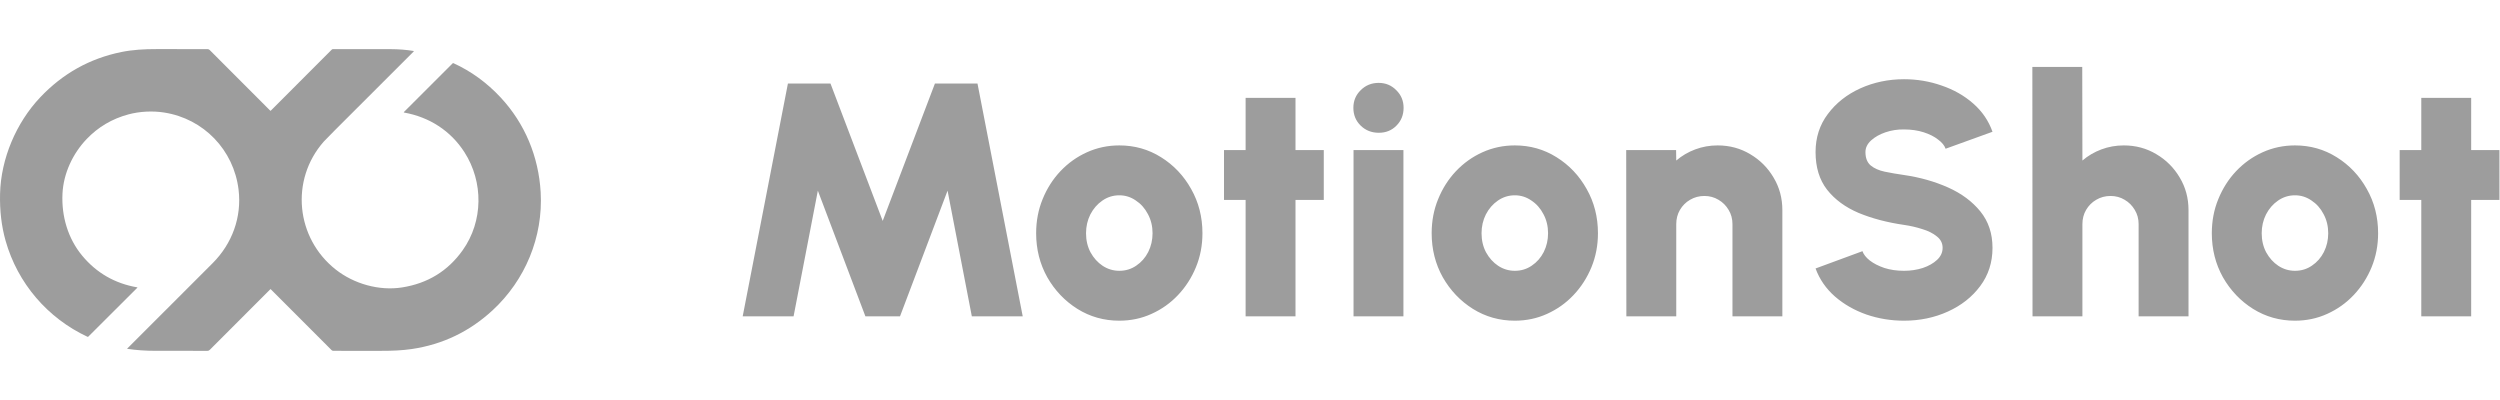
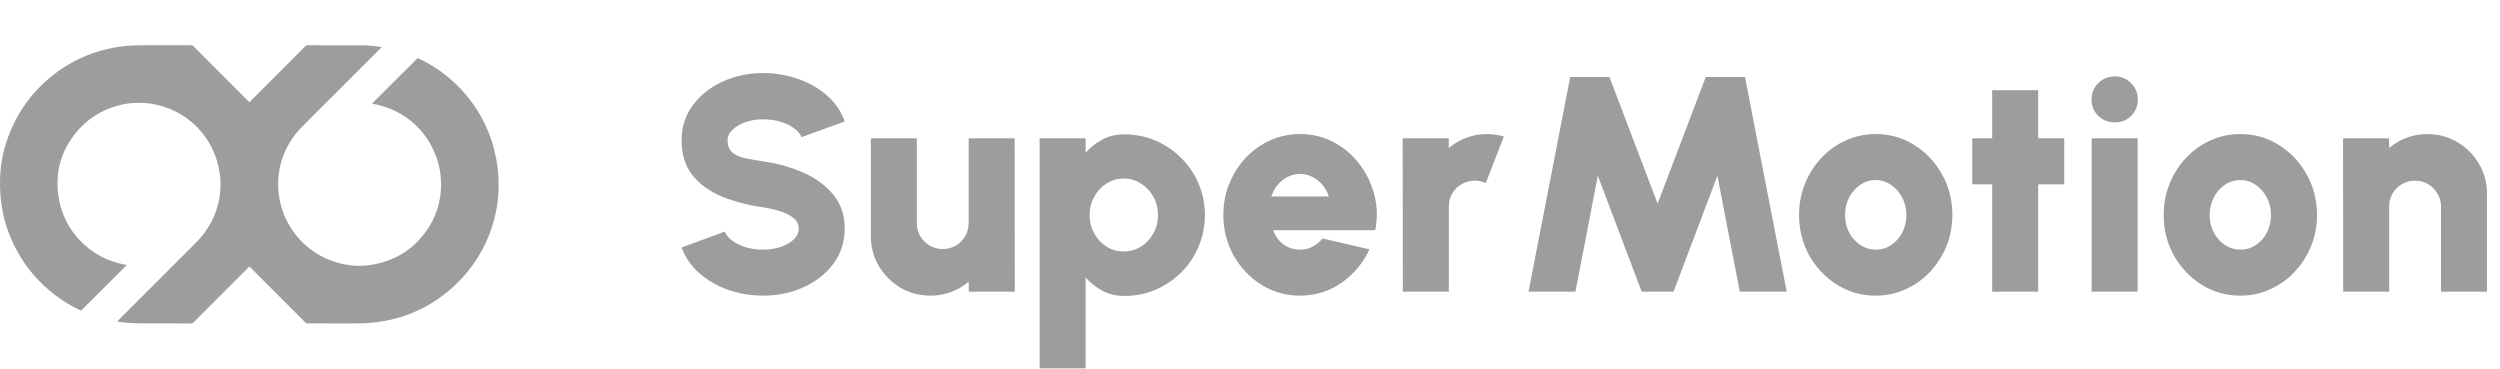
- <svg xmlns="http://www.w3.org/2000/svg" width="200" viewBox="0 0 2750 439" fill="none">
+ <svg xmlns="http://www.w3.org/2000/svg" width="200" viewBox="0 0 2983 440" fill="none">
  <path d="M297.364 318.171C275.347 340.179 253.241 362.311 231.039 384.557C230.157 385.44 229.416 385.925 228.111 385.925C208.66 385.907 189.651 385.898 171.074 385.898C160.057 385.907 149.71 385.175 140.034 383.711C139.901 383.693 139.848 383.525 139.945 383.428C171.463 351.999 202.795 320.667 233.959 289.432C255.297 268.042 266.085 238.924 262.433 208.668C257.158 164.996 224.088 130.594 180.636 123.784C168.058 121.808 153.803 122.452 141.18 125.857C123.3 130.673 108.04 139.68 95.391 152.884C80.051 168.894 69.784 190.735 68.725 213.123C67.552 237.936 74.767 262.44 90.46 281.308C106.214 300.247 126.388 311.838 150.972 316.089C151.148 316.116 151.227 316.336 151.095 316.469L97.137 370.294C96.89 370.541 96.529 370.603 96.22 370.453C52.327 349.944 19.46 311.652 6.202 264.999C1.651 248.98 -0.396 231.682 0.063 213.114C1.024 174.531 17.731 135.11 44.203 107.104C68.91 80.959 98.663 64.331 133.471 57.23C145.776 54.716 159.034 53.958 172.142 54.002C190.939 54.063 209.657 54.072 228.305 54.019C229.178 54.019 230.007 54.364 230.625 54.981L297.258 121.711C297.425 121.879 297.708 121.879 297.884 121.711L364.897 54.61C365.25 54.249 365.735 54.046 366.246 54.046C385.688 54.028 406.858 54.037 429.757 54.063C438.437 54.072 446.817 54.743 454.888 56.057C455.161 56.101 455.276 56.436 455.073 56.639C426.361 85.351 397.49 114.196 368.469 143.155C361.677 149.938 357.567 154.137 356.138 155.751C318.931 198.048 325.432 261.991 369.36 296.542C389.278 312.208 416.976 320.165 442.301 316.169C470.527 311.723 492.756 298.077 508.978 275.222C531.621 243.334 531.948 200.209 510.839 167.36C495.72 143.825 472.239 128.75 444.55 123.819C444.065 123.74 444.003 123.52 444.347 123.176L497.969 69.615C498.172 69.412 498.49 69.35 498.754 69.474C518.24 78.348 535.582 90.953 550.78 107.289C577.472 135.984 592.494 172.335 594.735 211.464C597.567 260.897 577.552 308.3 541.951 341.229C516.599 364.666 486.961 378.903 453.027 383.922C442.336 385.51 431.195 385.942 419.304 385.925C401.848 385.907 384.303 385.907 366.67 385.916C365.902 385.916 365.25 385.642 364.712 385.104L297.831 318.171C297.699 318.039 297.487 318.039 297.364 318.171Z" fill="#9D9D9D" />
-   <path d="M816.951 348L866.707 91.902H913.537L970.976 243L1028.41 91.902H1075.24L1125 348H1069.02L1042.32 209.707L990 348H951.951L899.634 209.707L872.927 348H816.951ZM1231.22 352.756C1214.39 352.756 1199.03 348.427 1185.13 339.768C1171.35 331.11 1160.31 319.524 1152.02 305.012C1143.85 290.378 1139.76 274.22 1139.76 256.537C1139.76 243.122 1142.14 230.622 1146.89 219.037C1151.65 207.329 1158.17 197.085 1166.47 188.305C1174.88 179.402 1184.64 172.451 1195.74 167.451C1206.83 162.451 1218.66 159.951 1231.22 159.951C1248.05 159.951 1263.36 164.28 1277.14 172.939C1291.04 181.598 1302.08 193.244 1310.25 207.878C1318.54 222.512 1322.69 238.732 1322.69 256.537C1322.69 269.829 1320.31 282.268 1315.55 293.854C1310.8 305.439 1304.21 315.683 1295.8 324.585C1287.5 333.366 1277.81 340.256 1266.71 345.256C1255.74 350.256 1243.91 352.756 1231.22 352.756ZM1231.22 297.878C1238.17 297.878 1244.39 295.988 1249.88 292.207C1255.49 288.427 1259.88 283.427 1263.05 277.207C1266.22 270.866 1267.81 263.976 1267.81 256.537C1267.81 248.854 1266.1 241.841 1262.69 235.5C1259.39 229.159 1254.94 224.159 1249.33 220.5C1243.85 216.719 1237.81 214.829 1231.22 214.829C1224.39 214.829 1218.17 216.78 1212.56 220.683C1207.08 224.463 1202.69 229.524 1199.39 235.866C1196.22 242.207 1194.64 249.098 1194.64 256.537C1194.64 264.341 1196.28 271.354 1199.58 277.573C1202.99 283.793 1207.44 288.732 1212.93 292.39C1218.54 296.049 1224.64 297.878 1231.22 297.878ZM1456.15 219.951H1425.05V348H1370.18V219.951H1346.4V165.073H1370.18V107.634H1425.05V165.073H1456.15V219.951ZM1488.89 165.073H1543.77V348H1488.89V165.073ZM1516.7 146.049C1508.77 146.049 1502.12 143.427 1496.76 138.183C1491.39 132.939 1488.71 126.415 1488.71 118.61C1488.71 110.927 1491.39 104.463 1496.76 99.219C1502.12 93.854 1508.71 91.171 1516.51 91.171C1524.2 91.171 1530.66 93.854 1535.91 99.219C1541.27 104.463 1543.95 110.927 1543.95 118.61C1543.95 126.415 1541.33 132.939 1536.09 138.183C1530.97 143.427 1524.5 146.049 1516.7 146.049ZM1666.29 352.756C1649.46 352.756 1634.09 348.427 1620.19 339.768C1606.41 331.11 1595.37 319.524 1587.08 305.012C1578.91 290.378 1574.83 274.22 1574.83 256.537C1574.83 243.122 1577.2 230.622 1581.96 219.037C1586.72 207.329 1593.24 197.085 1601.53 188.305C1609.95 179.402 1619.7 172.451 1630.8 167.451C1641.9 162.451 1653.73 159.951 1666.29 159.951C1683.12 159.951 1698.42 164.28 1712.2 172.939C1726.11 181.598 1737.14 193.244 1745.31 207.878C1753.61 222.512 1757.75 238.732 1757.75 256.537C1757.75 269.829 1755.37 282.268 1750.62 293.854C1745.86 305.439 1739.28 315.683 1730.86 324.585C1722.57 333.366 1712.87 340.256 1701.78 345.256C1690.8 350.256 1678.97 352.756 1666.29 352.756ZM1666.29 297.878C1673.24 297.878 1679.46 295.988 1684.95 292.207C1690.56 288.427 1694.95 283.427 1698.12 277.207C1701.29 270.866 1702.87 263.976 1702.87 256.537C1702.87 248.854 1701.17 241.841 1697.75 235.5C1694.46 229.159 1690.01 224.159 1684.4 220.5C1678.91 216.719 1672.87 214.829 1666.29 214.829C1659.46 214.829 1653.24 216.78 1647.63 220.683C1642.14 224.463 1637.75 229.524 1634.46 235.866C1631.29 242.207 1629.7 249.098 1629.7 256.537C1629.7 264.341 1631.35 271.354 1634.64 277.573C1638.06 283.793 1642.51 288.732 1648 292.39C1653.61 296.049 1659.7 297.878 1666.29 297.878ZM1960.59 231.11V348H1905.71V246.476C1905.71 240.744 1904.31 235.561 1901.5 230.927C1898.7 226.171 1894.98 222.451 1890.35 219.768C1885.71 216.963 1880.53 215.561 1874.8 215.561C1869.07 215.561 1863.82 216.963 1859.07 219.768C1854.43 222.451 1850.71 226.171 1847.91 230.927C1845.22 235.561 1843.88 240.744 1843.88 246.476V348H1789L1788.82 165.073H1843.7L1843.88 176.598C1849.98 171.354 1856.93 167.268 1864.74 164.341C1872.54 161.415 1880.77 159.951 1889.43 159.951C1902.6 159.951 1914.55 163.183 1925.28 169.646C1936.02 175.988 1944.55 184.524 1950.89 195.256C1957.36 205.988 1960.59 217.939 1960.59 231.11ZM2094.43 352.756C2080.04 352.756 2066.26 350.5 2053.09 345.988C2039.92 341.354 2028.4 334.768 2018.52 326.232C2008.64 317.573 2001.51 307.268 1997.12 295.317L2048.7 276.293C2049.92 279.829 2052.6 283.244 2056.75 286.537C2061.02 289.829 2066.38 292.573 2072.85 294.768C2079.31 296.841 2086.51 297.878 2094.43 297.878C2101.75 297.878 2108.64 296.841 2115.1 294.768C2121.57 292.573 2126.81 289.585 2130.83 285.805C2134.86 282.024 2136.87 277.634 2136.87 272.634C2136.87 267.512 2134.74 263.305 2130.47 260.012C2126.32 256.598 2120.96 253.915 2114.37 251.963C2107.91 249.89 2101.26 248.366 2094.43 247.39C2075.9 244.707 2059.25 240.317 2044.49 234.219C2029.86 228 2018.27 219.463 2009.74 208.61C2001.32 197.756 1997.12 183.976 1997.12 167.268C1997.12 151.293 2001.63 137.329 2010.65 125.378C2019.68 113.305 2031.57 103.915 2046.32 97.207C2061.2 90.5 2077.24 87.146 2094.43 87.146C2108.82 87.146 2122.6 89.463 2135.77 94.097C2149.07 98.61 2160.65 105.195 2170.53 113.854C2180.41 122.512 2187.48 132.878 2191.75 144.951L2140.16 163.61C2138.94 160.073 2136.2 156.719 2131.93 153.549C2127.79 150.256 2122.48 147.573 2116.02 145.5C2109.55 143.427 2102.36 142.39 2094.43 142.39C2087.36 142.268 2080.59 143.305 2074.13 145.5C2067.66 147.695 2062.36 150.683 2058.21 154.463C2054.07 158.244 2051.99 162.512 2051.99 167.268C2051.99 173.854 2053.94 178.793 2057.85 182.085C2061.75 185.256 2066.87 187.512 2073.21 188.854C2079.68 190.195 2086.75 191.415 2094.43 192.512C2111.99 195.073 2128.15 199.646 2142.91 206.232C2157.66 212.817 2169.49 221.598 2178.4 232.573C2187.3 243.549 2191.75 256.902 2191.75 272.634C2191.75 288.61 2187.24 302.634 2178.21 314.707C2169.31 326.659 2157.48 335.988 2142.72 342.695C2127.97 349.402 2111.87 352.756 2094.43 352.756ZM2407.36 231.11V348H2352.48V246.476C2352.48 240.744 2351.08 235.561 2348.27 230.927C2345.47 226.171 2341.75 222.451 2337.12 219.768C2332.48 216.963 2327.3 215.561 2321.57 215.561C2315.84 215.561 2310.59 216.963 2305.84 219.768C2301.2 222.451 2297.48 226.171 2294.68 230.927C2291.99 235.561 2290.65 240.744 2290.65 246.476V348H2235.77L2235.59 73.61H2290.47L2290.65 176.598C2296.75 171.354 2303.7 167.268 2311.51 164.341C2319.31 161.415 2327.54 159.951 2336.2 159.951C2349.37 159.951 2361.32 163.183 2372.06 169.646C2382.79 175.988 2391.32 184.524 2397.67 195.256C2404.13 205.988 2407.36 217.939 2407.36 231.11ZM2524.46 352.756C2507.63 352.756 2492.26 348.427 2478.36 339.768C2464.58 331.11 2453.54 319.524 2445.25 305.012C2437.08 290.378 2433 274.22 2433 256.537C2433 243.122 2435.37 230.622 2440.13 219.037C2444.89 207.329 2451.41 197.085 2459.7 188.305C2468.12 179.402 2477.87 172.451 2488.97 167.451C2500.07 162.451 2511.9 159.951 2524.46 159.951C2541.29 159.951 2556.59 164.28 2570.37 172.939C2584.28 181.598 2595.31 193.244 2603.48 207.878C2611.78 222.512 2615.92 238.732 2615.92 256.537C2615.92 269.829 2613.54 282.268 2608.79 293.854C2604.03 305.439 2597.45 315.683 2589.03 324.585C2580.74 333.366 2571.04 340.256 2559.95 345.256C2548.97 350.256 2537.14 352.756 2524.46 352.756ZM2524.46 297.878C2531.41 297.878 2537.63 295.988 2543.12 292.207C2548.73 288.427 2553.12 283.427 2556.29 277.207C2559.46 270.866 2561.04 263.976 2561.04 256.537C2561.04 248.854 2559.34 241.841 2555.92 235.5C2552.63 229.159 2548.18 224.159 2542.57 220.5C2537.08 216.719 2531.04 214.829 2524.46 214.829C2517.63 214.829 2511.41 216.78 2505.8 220.683C2500.31 224.463 2495.92 229.524 2492.63 235.866C2489.46 242.207 2487.87 249.098 2487.87 256.537C2487.87 264.341 2489.52 271.354 2492.81 277.573C2496.23 283.793 2500.68 288.732 2506.17 292.39C2511.78 296.049 2517.87 297.878 2524.46 297.878ZM2749.39 219.951H2718.29V348H2663.41V219.951H2639.63V165.073H2663.41V107.634H2718.29V165.073H2749.39V219.951Z" fill="#9D9D9D" />
+   <path d="M910.61 352.756C896.22 352.756 882.439 350.5 869.268 345.988C856.098 341.354 844.573 334.768 834.695 326.232C824.817 317.573 817.683 307.268 813.293 295.317L864.878 276.293C866.098 279.829 868.781 283.244 872.927 286.537C877.195 289.829 882.561 292.573 889.024 294.768C895.488 296.841 902.683 297.878 910.61 297.878C917.927 297.878 924.817 296.841 931.281 294.768C937.744 292.573 942.988 289.585 947.012 285.805C951.037 282.024 953.049 277.634 953.049 272.634C953.049 267.512 950.915 263.305 946.646 260.012C942.5 256.598 937.134 253.915 930.549 251.963C924.085 249.89 917.439 248.366 910.61 247.39C892.073 244.707 875.427 240.317 860.671 234.219C846.037 228 834.451 219.463 825.915 208.61C817.5 197.756 813.293 183.976 813.293 167.268C813.293 151.293 817.805 137.329 826.829 125.378C835.854 113.305 847.744 103.915 862.5 97.207C877.378 90.5 893.415 87.146 910.61 87.146C925 87.146 938.781 89.463 951.951 94.097C965.244 98.61 976.829 105.195 986.707 113.854C996.585 122.512 1003.66 132.878 1007.93 144.951L956.341 163.61C955.122 160.073 952.378 156.719 948.11 153.549C943.963 150.256 938.659 147.573 932.195 145.5C925.732 143.427 918.537 142.39 910.61 142.39C903.537 142.268 896.768 143.305 890.305 145.5C883.841 147.695 878.537 150.683 874.39 154.463C870.244 158.244 868.171 162.512 868.171 167.268C868.171 173.854 870.122 178.793 874.024 182.085C877.927 185.256 883.049 187.512 889.39 188.854C895.854 190.195 902.927 191.415 910.61 192.512C928.171 195.073 944.329 199.646 959.085 206.232C973.841 212.817 985.671 221.598 994.573 232.573C1003.48 243.549 1007.93 256.902 1007.93 272.634C1007.93 288.61 1003.41 302.634 994.39 314.707C985.488 326.659 973.659 335.988 958.902 342.695C944.146 349.402 928.049 352.756 910.61 352.756ZM1039.09 281.598V165.073H1093.97V266.232C1093.97 271.963 1095.37 277.207 1098.18 281.963C1100.98 286.598 1104.7 290.317 1109.34 293.122C1114.09 295.805 1119.28 297.146 1124.89 297.146C1130.62 297.146 1135.8 295.805 1140.43 293.122C1145.19 290.317 1148.91 286.598 1151.59 281.963C1154.4 277.207 1155.8 271.963 1155.8 266.232V165.073H1210.68L1210.86 348H1155.98L1155.8 336.11C1149.7 341.354 1142.75 345.439 1134.95 348.366C1127.14 351.293 1118.91 352.756 1110.25 352.756C1097.2 352.756 1085.25 349.585 1074.4 343.244C1063.67 336.78 1055.07 328.183 1048.61 317.451C1042.26 306.72 1039.09 294.768 1039.09 281.598ZM1295.38 439.463H1240.5V165.073H1295.38V182.268C1301.11 175.805 1307.75 170.561 1315.32 166.537C1322.88 162.39 1331.6 160.317 1341.47 160.317C1354.89 160.317 1367.39 162.817 1378.97 167.817C1390.56 172.817 1400.74 179.768 1409.52 188.671C1418.43 197.451 1425.32 207.634 1430.19 219.219C1435.19 230.805 1437.69 243.244 1437.69 256.537C1437.69 269.829 1435.19 282.329 1430.19 294.037C1425.32 305.744 1418.43 316.049 1409.52 324.951C1400.74 333.732 1390.56 340.622 1378.97 345.622C1367.39 350.622 1354.89 353.122 1341.47 353.122C1331.6 353.122 1322.88 351.049 1315.32 346.902C1307.75 342.756 1301.11 337.512 1295.38 331.171V439.463ZM1340.74 213C1333.3 213 1326.47 215.012 1320.25 219.037C1314.16 222.939 1309.28 228.183 1305.62 234.768C1301.96 241.354 1300.13 248.61 1300.13 256.537C1300.13 264.585 1301.96 271.902 1305.62 278.488C1309.28 285.073 1314.16 290.317 1320.25 294.22C1326.47 298.122 1333.3 300.073 1340.74 300.073C1348.3 300.073 1355.19 298.122 1361.41 294.22C1367.63 290.317 1372.57 285.073 1376.23 278.488C1379.89 271.902 1381.72 264.585 1381.72 256.537C1381.72 248.61 1379.89 241.354 1376.23 234.768C1372.57 228.183 1367.63 222.939 1361.41 219.037C1355.19 215.012 1348.3 213 1340.74 213ZM1551.16 352.756C1534.33 352.756 1518.96 348.427 1505.06 339.768C1491.28 331.11 1480.24 319.463 1471.95 304.829C1463.78 290.195 1459.7 274.037 1459.7 256.354C1459.7 243.061 1462.07 230.622 1466.83 219.037C1471.59 207.329 1478.11 197.085 1486.4 188.305C1494.82 179.402 1504.57 172.451 1515.67 167.451C1526.77 162.451 1538.6 159.951 1551.16 159.951C1565.79 159.951 1579.15 163.183 1591.22 169.646C1603.42 175.988 1613.66 184.646 1621.95 195.622C1630.37 206.476 1636.34 218.732 1639.88 232.39C1643.42 246.049 1643.78 260.134 1640.98 274.646H1518.96C1520.67 278.915 1522.93 282.817 1525.73 286.354C1528.66 289.768 1532.2 292.512 1536.34 294.585C1540.61 296.659 1545.55 297.756 1551.16 297.878C1556.53 298 1561.46 296.841 1565.98 294.402C1570.61 291.963 1574.64 288.671 1578.05 284.524L1634.03 297.512C1626.59 313.732 1615.49 327.024 1600.73 337.39C1585.98 347.634 1569.45 352.756 1551.16 352.756ZM1516.95 234.402H1585.55C1583.84 229.159 1581.28 224.524 1577.87 220.5C1574.45 216.476 1570.43 213.305 1565.79 210.988C1561.28 208.671 1556.4 207.512 1551.16 207.512C1546.04 207.512 1541.16 208.671 1536.53 210.988C1532.01 213.305 1528.05 216.476 1524.64 220.5C1521.34 224.524 1518.78 229.159 1516.95 234.402ZM1673.87 348L1673.69 165.073H1728.57L1728.75 176.598C1734.85 171.354 1741.8 167.268 1749.61 164.341C1757.41 161.415 1765.64 159.951 1774.3 159.951C1780.89 159.951 1787.59 160.927 1794.42 162.878L1772.84 218.488C1768.57 216.537 1764.18 215.561 1759.67 215.561C1753.94 215.561 1748.69 216.963 1743.94 219.768C1739.3 222.451 1735.58 226.171 1732.78 230.927C1730.09 235.561 1728.75 240.744 1728.75 246.476V348H1673.87ZM1823.83 348L1873.59 91.902H1920.42L1977.86 243L2035.3 91.902H2082.13L2131.88 348H2075.91L2049.2 209.707L1996.88 348H1958.83L1906.52 209.707L1879.81 348H1823.83ZM2238.11 352.756C2221.28 352.756 2205.91 348.427 2192.01 339.768C2178.23 331.11 2167.19 319.524 2158.9 305.012C2150.73 290.378 2146.64 274.22 2146.64 256.537C2146.64 243.122 2149.02 230.622 2153.78 219.037C2158.53 207.329 2165.06 197.085 2173.35 188.305C2181.77 179.402 2191.52 172.451 2202.62 167.451C2213.72 162.451 2225.55 159.951 2238.11 159.951C2254.94 159.951 2270.24 164.28 2284.02 172.939C2297.92 181.598 2308.96 193.244 2317.13 207.878C2325.42 222.512 2329.57 238.732 2329.57 256.537C2329.57 269.829 2327.19 282.268 2322.44 293.854C2317.68 305.439 2311.09 315.683 2302.68 324.585C2294.39 333.366 2284.69 340.256 2273.59 345.256C2262.62 350.256 2250.79 352.756 2238.11 352.756ZM2238.11 297.878C2245.06 297.878 2251.28 295.988 2256.77 292.207C2262.38 288.427 2266.77 283.427 2269.94 277.207C2273.11 270.866 2274.69 263.976 2274.69 256.537C2274.69 248.854 2272.99 241.841 2269.57 235.5C2266.28 229.159 2261.83 224.159 2256.22 220.5C2250.73 216.719 2244.69 214.829 2238.11 214.829C2231.28 214.829 2225.06 216.78 2219.45 220.683C2213.96 224.463 2209.57 229.524 2206.28 235.866C2203.11 242.207 2201.52 249.098 2201.52 256.537C2201.52 264.341 2203.17 271.354 2206.46 277.573C2209.88 283.793 2214.33 288.732 2219.81 292.39C2225.42 296.049 2231.52 297.878 2238.11 297.878ZM2463.04 219.951H2431.94V348H2377.06V219.951H2353.28V165.073H2377.06V107.634H2431.94V165.073H2463.04V219.951ZM2495.78 165.073H2550.65V348H2495.78V165.073ZM2523.58 146.049C2515.65 146.049 2509.01 143.427 2503.64 138.183C2498.28 132.939 2495.59 126.415 2495.59 118.61C2495.59 110.927 2498.28 104.463 2503.64 99.219C2509.01 93.854 2515.59 91.171 2523.4 91.171C2531.08 91.171 2537.54 93.854 2542.79 99.219C2548.15 104.463 2550.84 110.927 2550.84 118.61C2550.84 126.415 2548.22 132.939 2542.97 138.183C2537.85 143.427 2531.39 146.049 2523.58 146.049ZM2673.17 352.756C2656.34 352.756 2640.98 348.427 2627.08 339.768C2613.29 331.11 2602.26 319.524 2593.97 305.012C2585.79 290.378 2581.71 274.22 2581.71 256.537C2581.71 243.122 2584.09 230.622 2588.84 219.037C2593.6 207.329 2600.12 197.085 2608.42 188.305C2616.83 179.402 2626.59 172.451 2637.68 167.451C2648.78 162.451 2660.61 159.951 2673.17 159.951C2690 159.951 2705.31 164.28 2719.09 172.939C2732.99 181.598 2744.03 193.244 2752.2 207.878C2760.49 222.512 2764.64 238.732 2764.64 256.537C2764.64 269.829 2762.26 282.268 2757.5 293.854C2752.75 305.439 2746.16 315.683 2737.75 324.585C2729.45 333.366 2719.76 340.256 2708.66 345.256C2697.69 350.256 2685.86 352.756 2673.17 352.756ZM2673.17 297.878C2680.12 297.878 2686.34 295.988 2691.83 292.207C2697.44 288.427 2701.83 283.427 2705 277.207C2708.17 270.866 2709.76 263.976 2709.76 256.537C2709.76 248.854 2708.05 241.841 2704.64 235.5C2701.34 229.159 2696.89 224.159 2691.28 220.5C2685.79 216.719 2679.76 214.829 2673.17 214.829C2666.34 214.829 2660.12 216.78 2654.51 220.683C2649.03 224.463 2644.64 229.524 2641.34 235.866C2638.17 242.207 2636.59 249.098 2636.59 256.537C2636.59 264.341 2638.23 271.354 2641.53 277.573C2644.94 283.793 2649.39 288.732 2654.88 292.39C2660.49 296.049 2666.59 297.878 2673.17 297.878ZM2967.47 231.11V348H2912.6V246.476C2912.6 240.744 2911.19 235.561 2908.39 230.927C2905.58 226.171 2901.86 222.451 2897.23 219.768C2892.6 216.963 2887.41 215.561 2881.68 215.561C2875.95 215.561 2870.71 216.963 2865.95 219.768C2861.32 222.451 2857.6 226.171 2854.79 230.927C2852.11 235.561 2850.77 240.744 2850.77 246.476V348H2795.89L2795.71 165.073H2850.58L2850.77 176.598C2856.86 171.354 2863.82 167.268 2871.62 164.341C2879.42 161.415 2887.66 159.951 2896.32 159.951C2909.49 159.951 2921.44 163.183 2932.17 169.646C2942.9 175.988 2951.44 184.524 2957.78 195.256C2964.24 205.988 2967.47 217.939 2967.47 231.11Z" fill="#9D9D9D" />
</svg>
